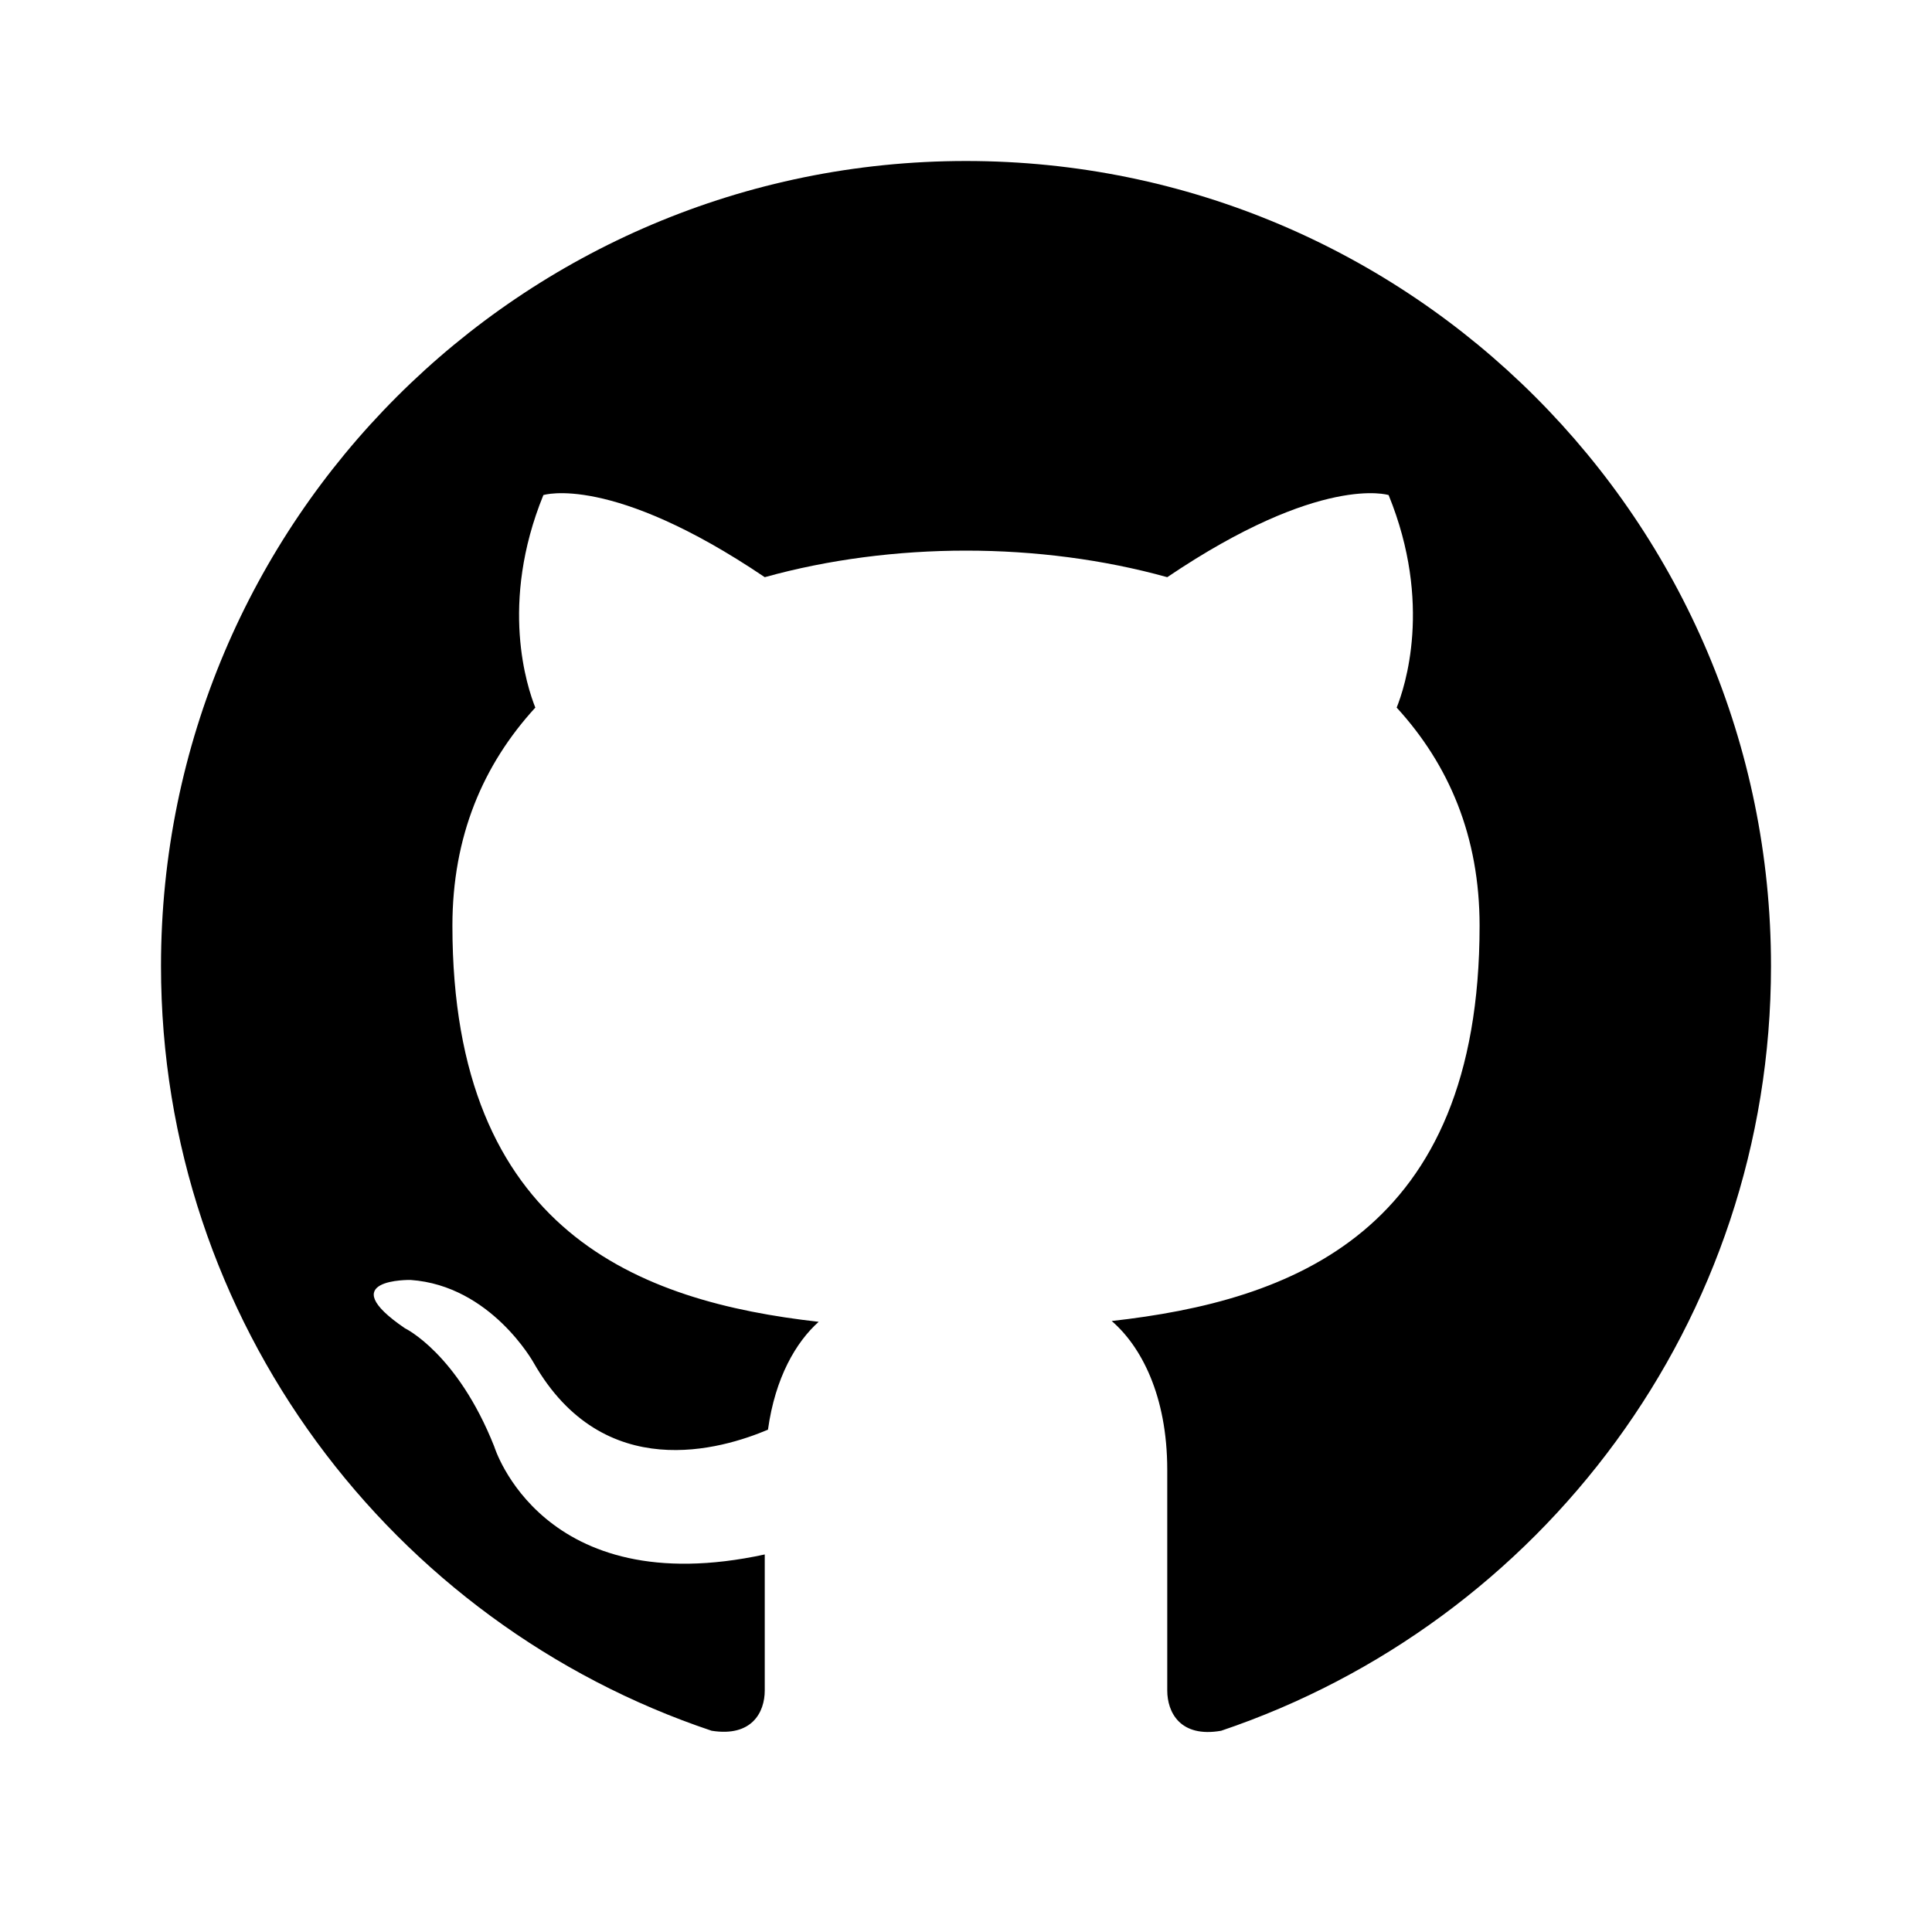
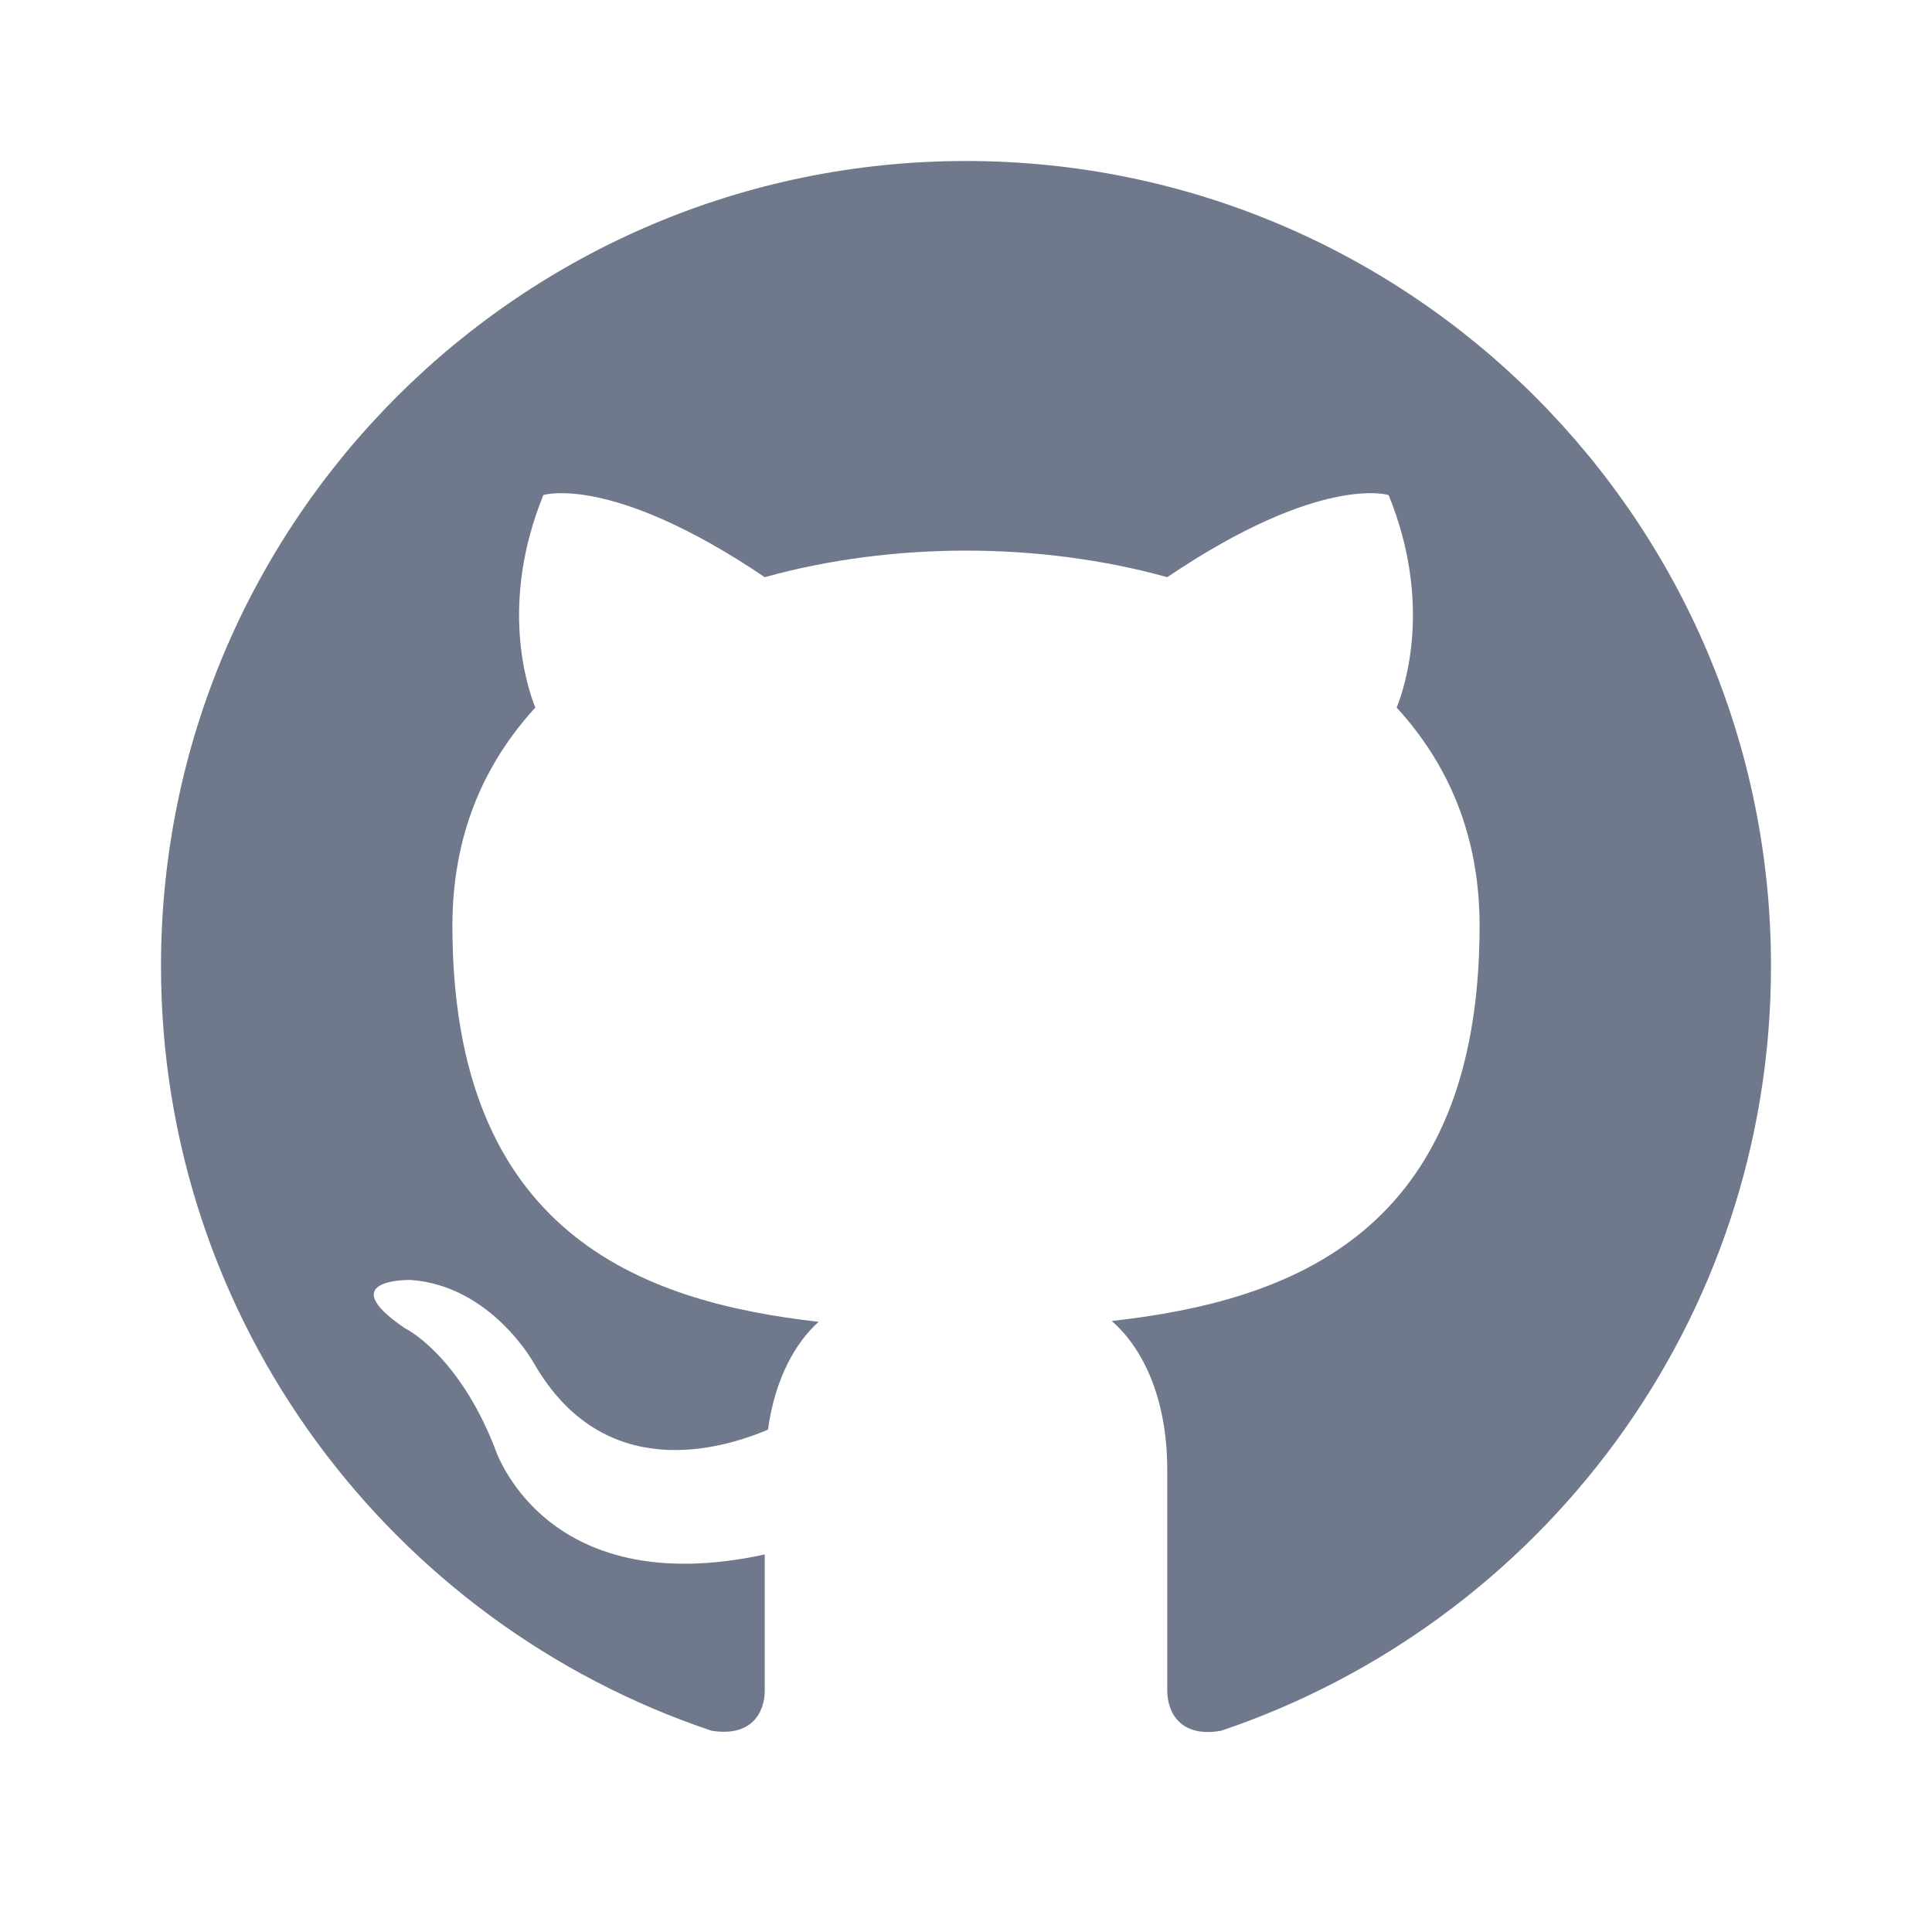
<svg xmlns="http://www.w3.org/2000/svg" viewBox="0 0 24 24">
-   <path fill="currentColor" d="M12,2A10,10 0 0,0 2,12C2,16.42 4.87,20.17 8.84,21.5C9.34,21.58 9.5,21.27 9.5,21C9.5,20.77 9.5,20.14 9.5,19.31C6.73,19.91 6.14,17.97 6.14,17.97C5.68,16.81 5.03,16.5 5.03,16.5C4.12,15.88 5.1,15.9 5.1,15.9C6.1,15.97 6.63,16.93 6.63,16.93C7.5,18.45 8.97,18 9.54,17.76C9.63,17.11 9.89,16.67 10.17,16.42C7.95,16.17 5.62,15.31 5.62,11.5C5.62,10.39 6,9.5 6.65,8.79C6.55,8.54 6.2,7.5 6.75,6.15C6.75,6.15 7.59,5.88 9.5,7.17C10.29,6.95 11.15,6.84 12,6.84C12.85,6.84 13.71,6.95 14.5,7.17C16.41,5.88 17.25,6.15 17.25,6.15C17.8,7.5 17.45,8.54 17.35,8.79C18,9.5 18.38,10.39 18.38,11.5C18.38,15.32 16.04,16.16 13.81,16.41C14.17,16.72 14.5,17.33 14.5,18.26C14.5,19.6 14.5,20.68 14.5,21C14.5,21.27 14.66,21.59 15.17,21.5C19.14,20.16 22,16.42 22,12A10,10 0 0,0 12,2Z" />
+   <path fill="#70798C" d="M12,2A10,10 0 0,0 2,12C2,16.42 4.87,20.17 8.84,21.5C9.34,21.58 9.5,21.27 9.5,21C9.5,20.77 9.5,20.14 9.5,19.31C6.73,19.91 6.14,17.97 6.14,17.97C5.68,16.81 5.03,16.5 5.03,16.5C4.12,15.88 5.1,15.9 5.1,15.9C6.1,15.97 6.63,16.93 6.63,16.93C7.5,18.45 8.97,18 9.54,17.76C9.63,17.11 9.89,16.67 10.17,16.42C7.95,16.17 5.62,15.31 5.62,11.5C5.62,10.39 6,9.5 6.65,8.79C6.55,8.54 6.2,7.5 6.75,6.15C6.75,6.15 7.59,5.88 9.5,7.17C10.29,6.95 11.15,6.84 12,6.84C12.85,6.84 13.71,6.95 14.5,7.17C16.41,5.88 17.25,6.15 17.25,6.15C17.8,7.5 17.45,8.54 17.35,8.79C18,9.5 18.38,10.39 18.38,11.5C18.38,15.32 16.04,16.16 13.81,16.41C14.17,16.72 14.5,17.33 14.5,18.26C14.5,19.6 14.5,20.68 14.5,21C14.5,21.27 14.66,21.59 15.17,21.5C19.14,20.16 22,16.42 22,12A10,10 0 0,0 12,2Z" />
</svg>
